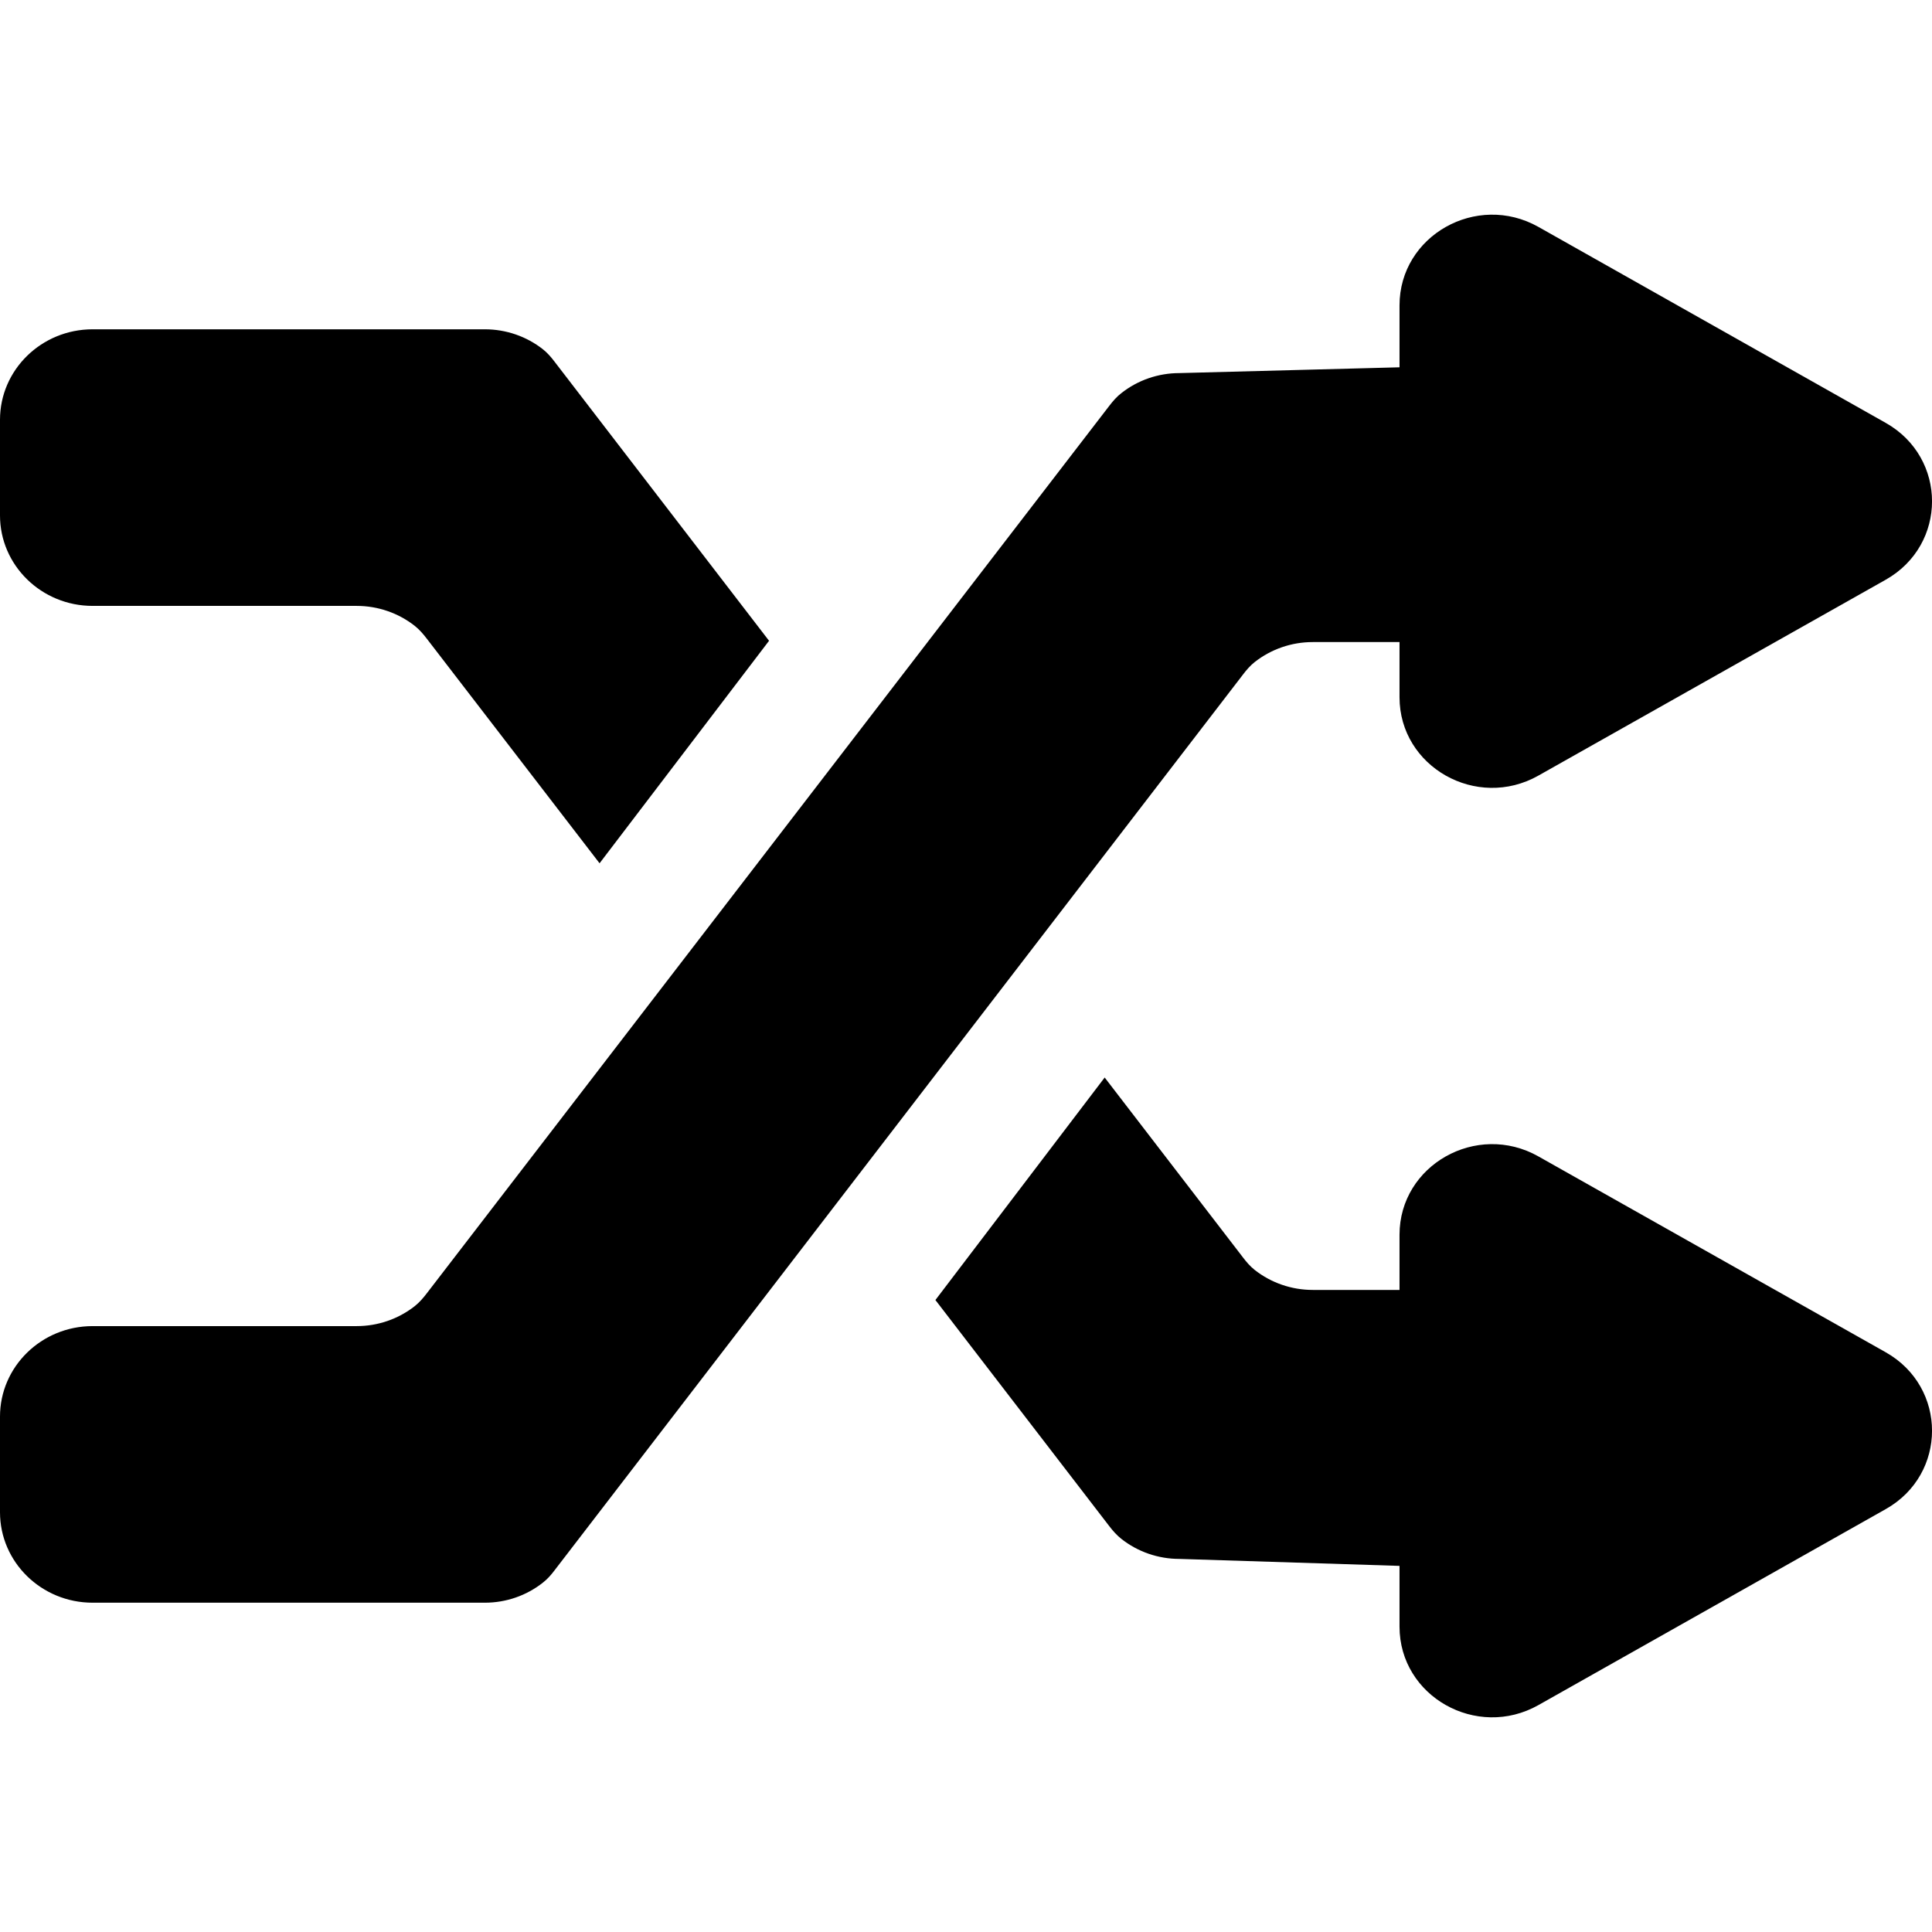
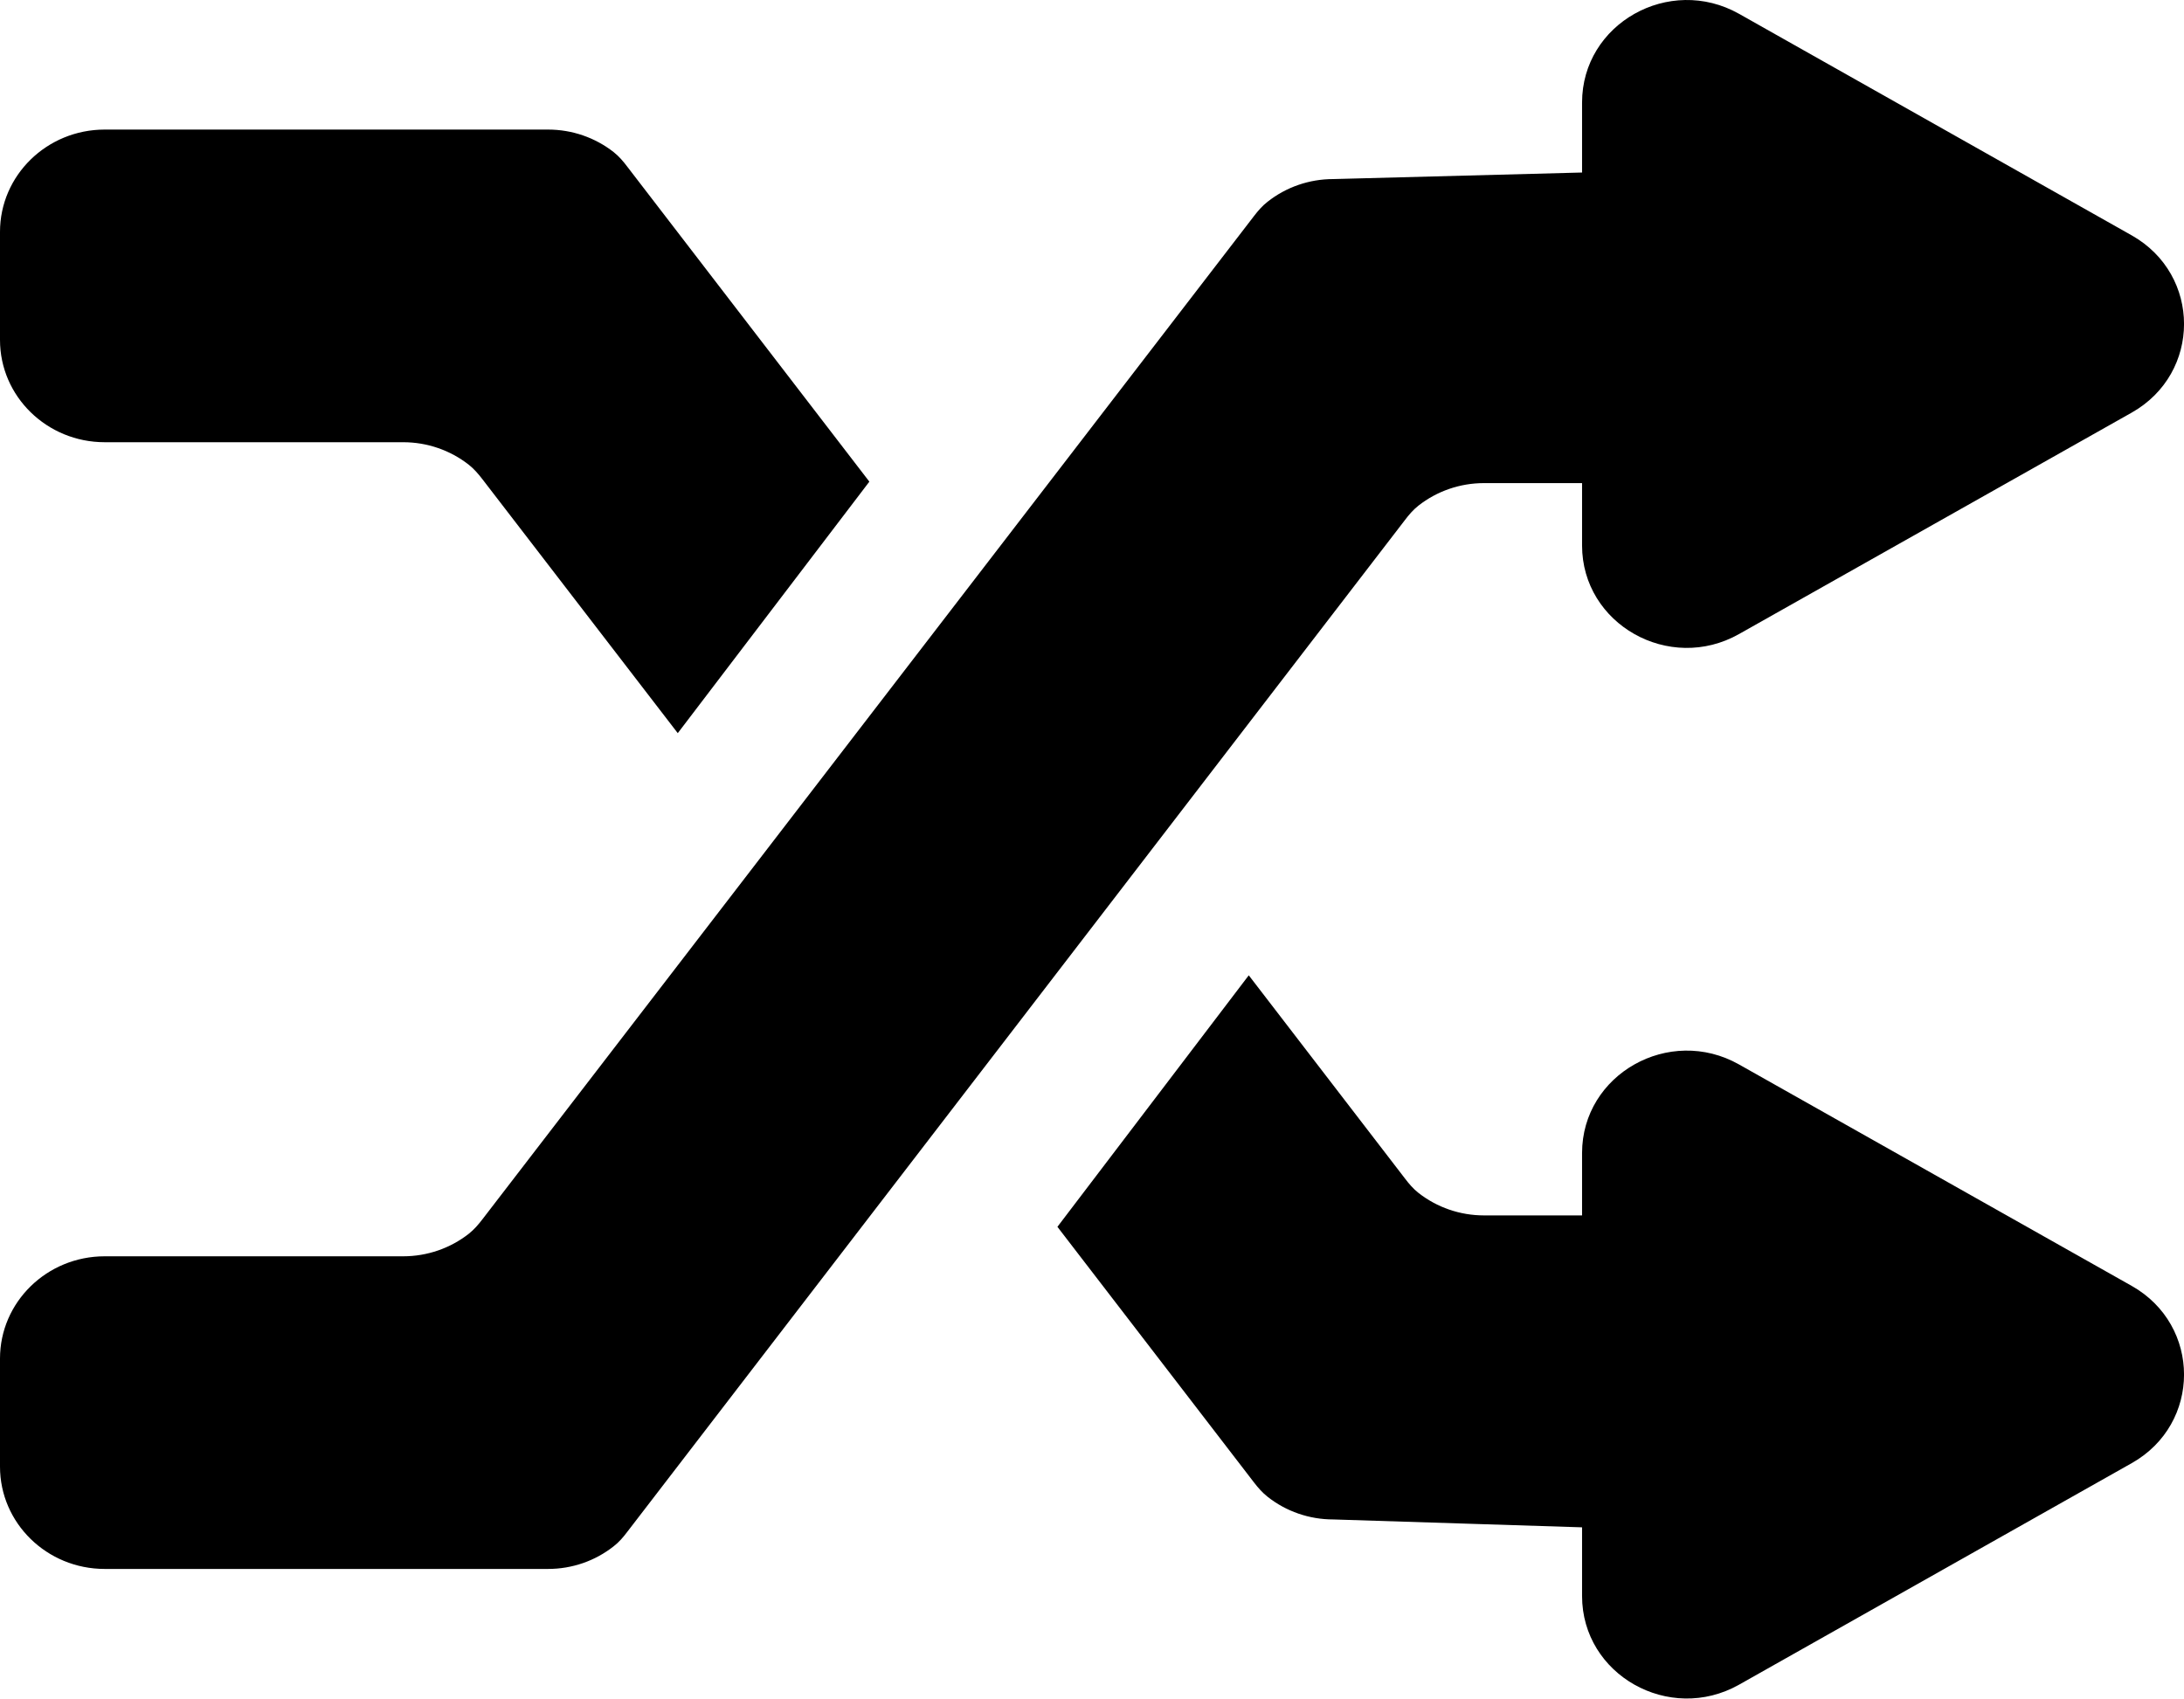
- <svg xmlns="http://www.w3.org/2000/svg" width="18" height="18" viewBox="0 0 18 14" fill="fill">
-   <path d="M4.517 12.932H0.863C0.386 12.932 0 12.554 0 12.089V11.198C0 10.733 0.386 10.355 0.863 10.355H3.323C3.521 10.355 3.711 10.289 3.864 10.169C3.907 10.135 3.943 10.093 3.976 10.05L10.335 1.781C10.368 1.738 10.404 1.696 10.447 1.663C10.6 1.542 10.791 1.476 10.988 1.476L13.686 1.405C14.162 1.405 14.549 1.783 14.549 2.249V3.139C14.549 3.604 14.162 3.982 13.686 3.982L12.231 3.982C12.033 3.982 11.843 4.048 11.69 4.168C11.647 4.202 11.611 4.244 11.578 4.288L5.17 12.626C5.137 12.67 5.101 12.712 5.058 12.745C4.905 12.866 4.715 12.932 4.517 12.932Z" />
-   <path d="M17.569 3.401C18.144 3.076 18.144 2.265 17.569 1.94L14.333 0.114C13.758 -0.21 13.039 0.195 13.039 0.845V4.496C13.039 5.145 13.758 5.551 14.333 5.226L17.569 3.401Z" />
-   <path d="M7.165 3.97L5.17 1.374C5.137 1.33 5.101 1.288 5.058 1.254C4.905 1.134 4.715 1.068 4.517 1.068H0.863C0.386 1.068 0 1.446 0 1.911V2.802C0 3.267 0.386 3.645 0.863 3.645H3.323C3.521 3.645 3.711 3.711 3.864 3.831C3.907 3.865 3.943 3.907 3.976 3.95L5.586 6.043L7.165 3.97Z" />
-   <path d="M8.715 10.112L10.292 8.039L11.578 9.712C11.611 9.756 11.647 9.798 11.69 9.832C11.843 9.952 12.033 10.018 12.231 10.018L13.039 10.018V9.504C13.039 8.855 13.758 8.449 14.333 8.774L17.569 10.599C18.144 10.924 18.144 11.736 17.569 12.06L14.333 13.886C13.758 14.21 13.039 13.805 13.039 13.155V12.589L10.988 12.524C10.791 12.524 10.6 12.458 10.447 12.337C10.404 12.303 10.368 12.262 10.335 12.219L8.715 10.112Z" />
+ <svg xmlns="http://www.w3.org/2000/svg" width="18" height="14" viewBox="0 0 18 14" fill="black">
+   <path fill-rule="evenodd" clip-rule="evenodd" d="M17.569 1.94C18.144 2.265 18.144 3.076 17.569 3.401L14.333 5.226C13.758 5.551 13.039 5.145 13.039 4.496V3.982L12.231 3.982C12.033 3.982 11.843 4.048 11.69 4.168C11.647 4.202 11.611 4.244 11.578 4.288L5.17 12.626C5.137 12.67 5.101 12.712 5.058 12.745C4.905 12.866 4.715 12.932 4.517 12.932H0.863C0.386 12.932 0 12.554 0 12.089V11.198C0 10.733 0.386 10.355 0.863 10.355H3.323C3.521 10.355 3.711 10.289 3.864 10.169C3.907 10.135 3.943 10.093 3.976 10.05L10.335 1.781C10.368 1.738 10.404 1.696 10.447 1.663C10.6 1.542 10.791 1.476 10.988 1.476L13.039 1.422V0.845C13.039 0.195 13.758 -0.21 14.333 0.114L17.569 1.94ZM7.165 3.97L5.17 1.374C5.137 1.33 5.101 1.288 5.058 1.254C4.905 1.134 4.715 1.068 4.517 1.068H0.863C0.386 1.068 0 1.446 0 1.911V2.802C0 3.267 0.386 3.645 0.863 3.645H3.323C3.521 3.645 3.711 3.711 3.864 3.831C3.907 3.865 3.943 3.907 3.976 3.95L5.586 6.043L7.165 3.97ZM10.292 8.039L8.715 10.112L10.335 12.219C10.368 12.262 10.404 12.303 10.447 12.337C10.6 12.458 10.791 12.524 10.988 12.524L13.039 12.589V13.155C13.039 13.805 13.758 14.21 14.333 13.886L17.569 12.06C18.144 11.736 18.144 10.924 17.569 10.599L14.333 8.774C13.758 8.449 13.039 8.855 13.039 9.504V10.018L12.231 10.018C12.033 10.018 11.843 9.952 11.69 9.832C11.647 9.798 11.611 9.756 11.578 9.712L10.292 8.039Z" />
</svg>
